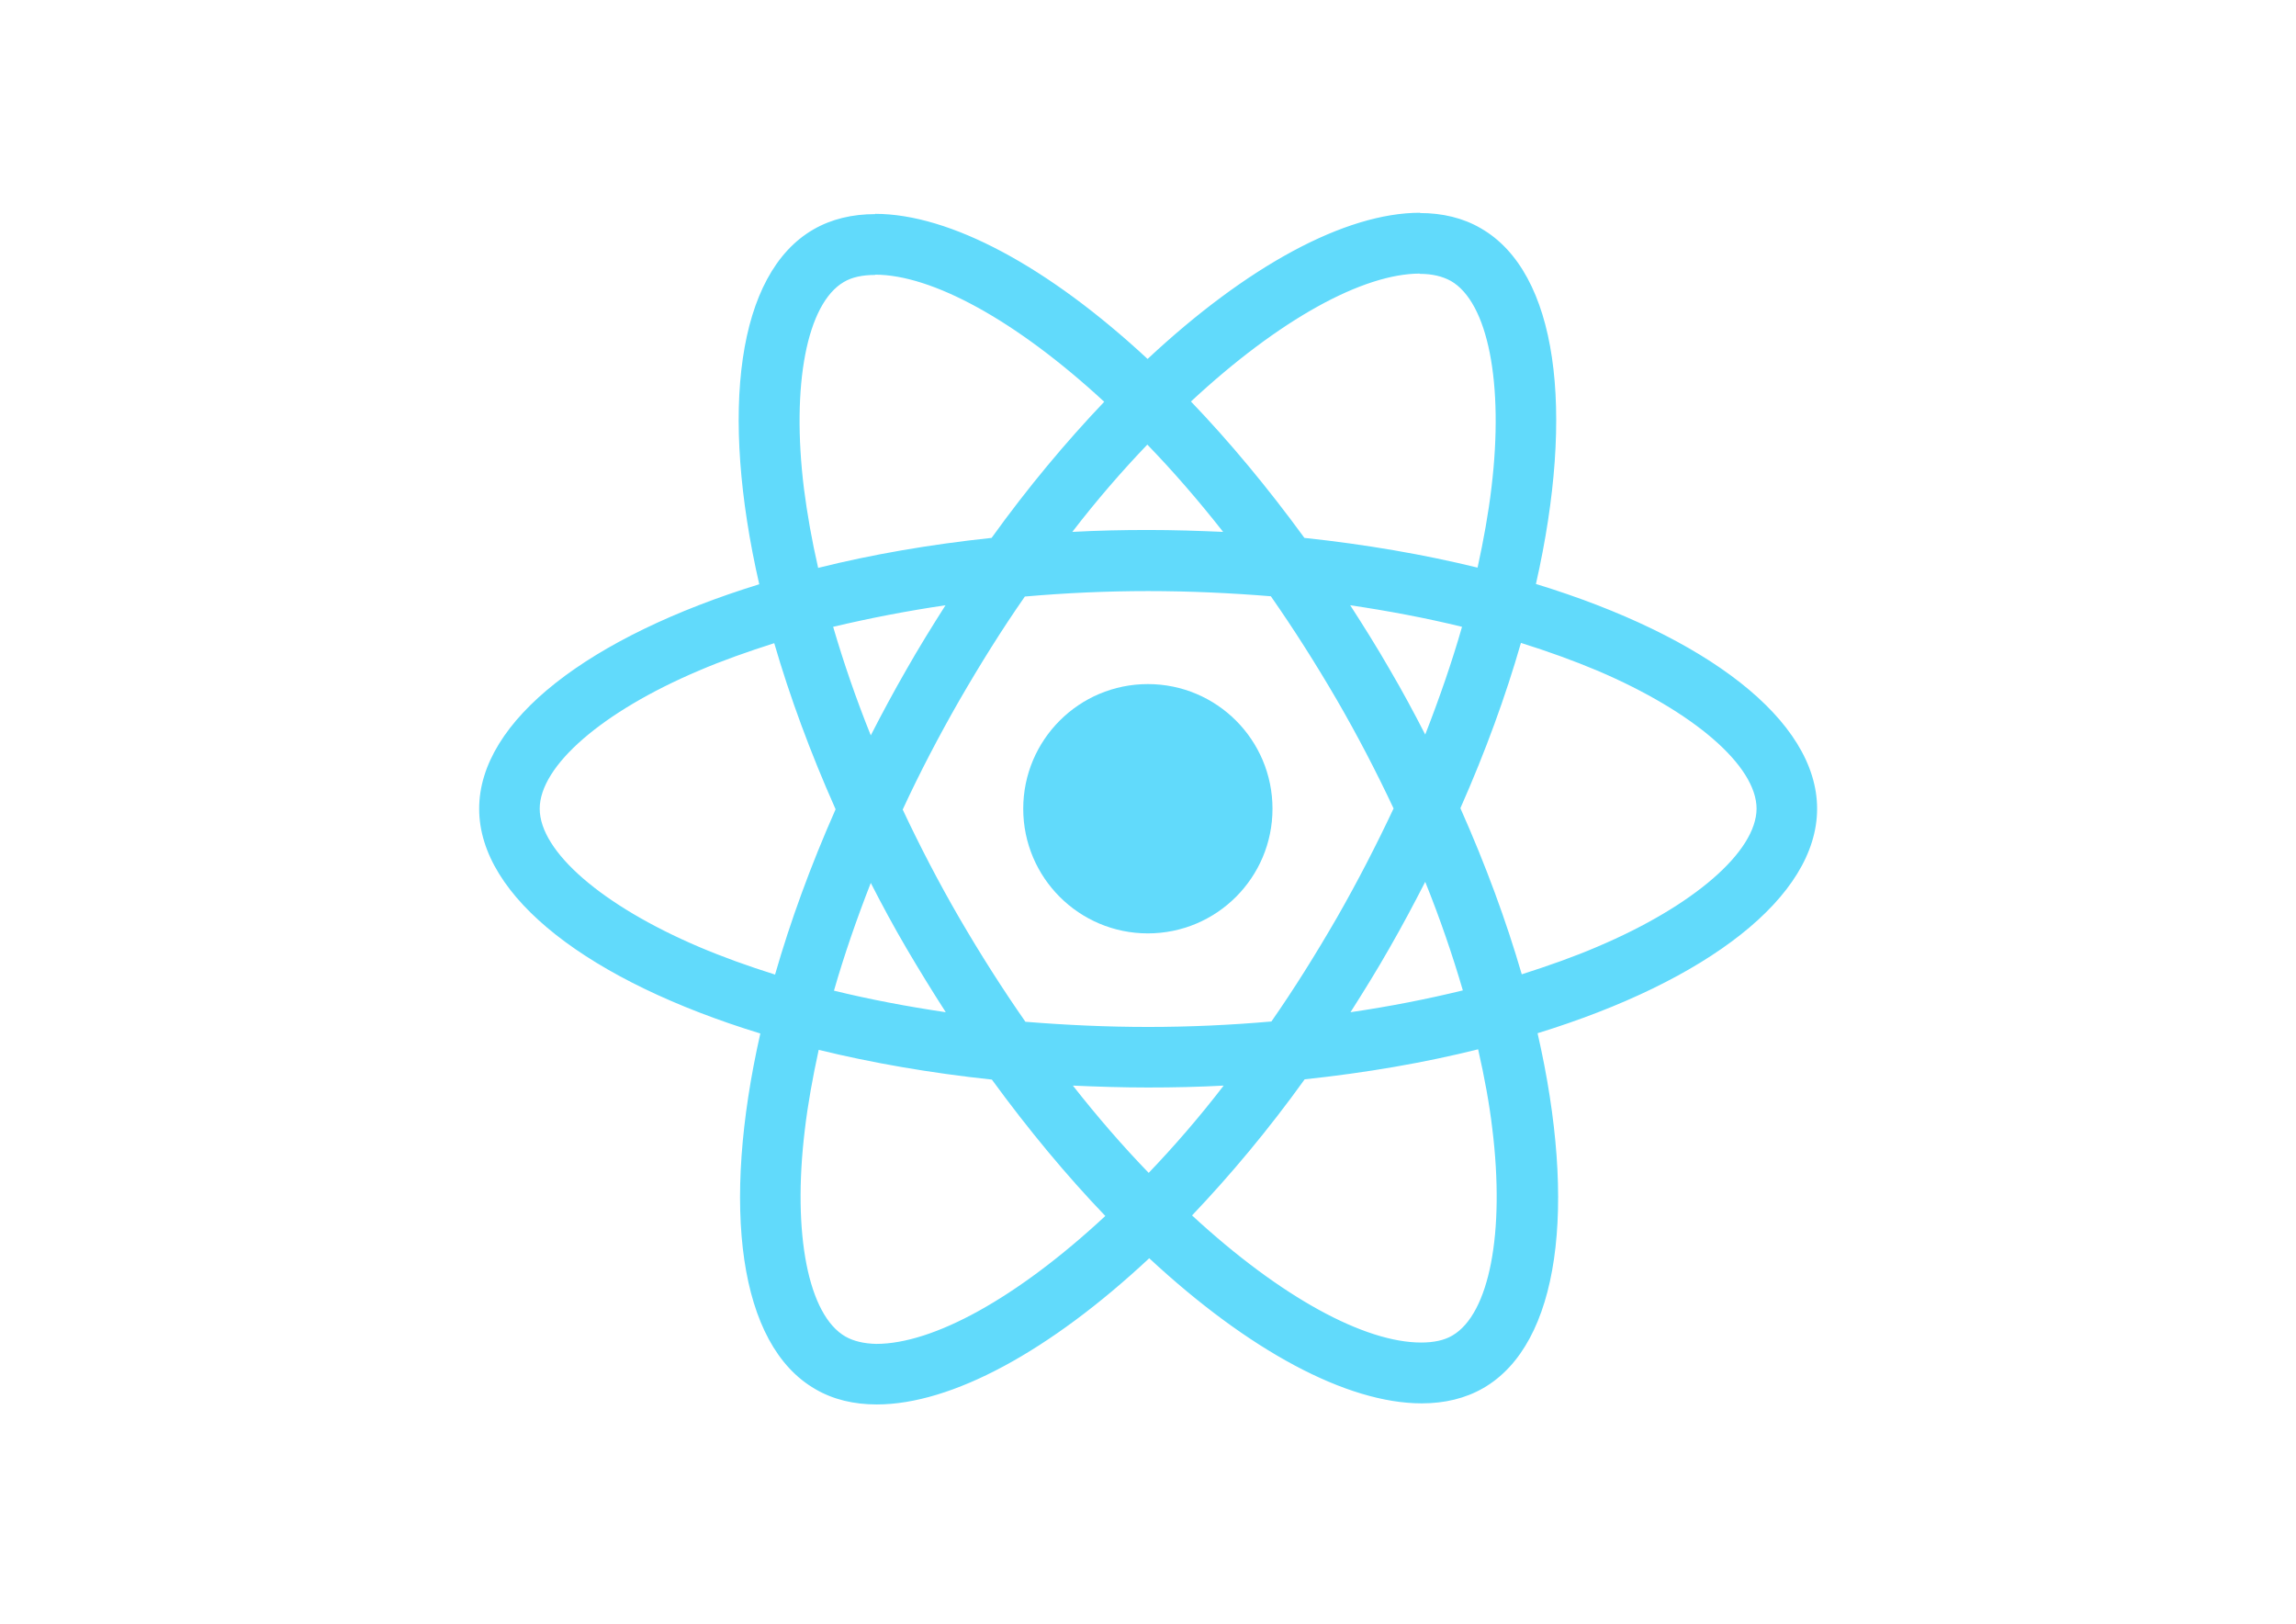
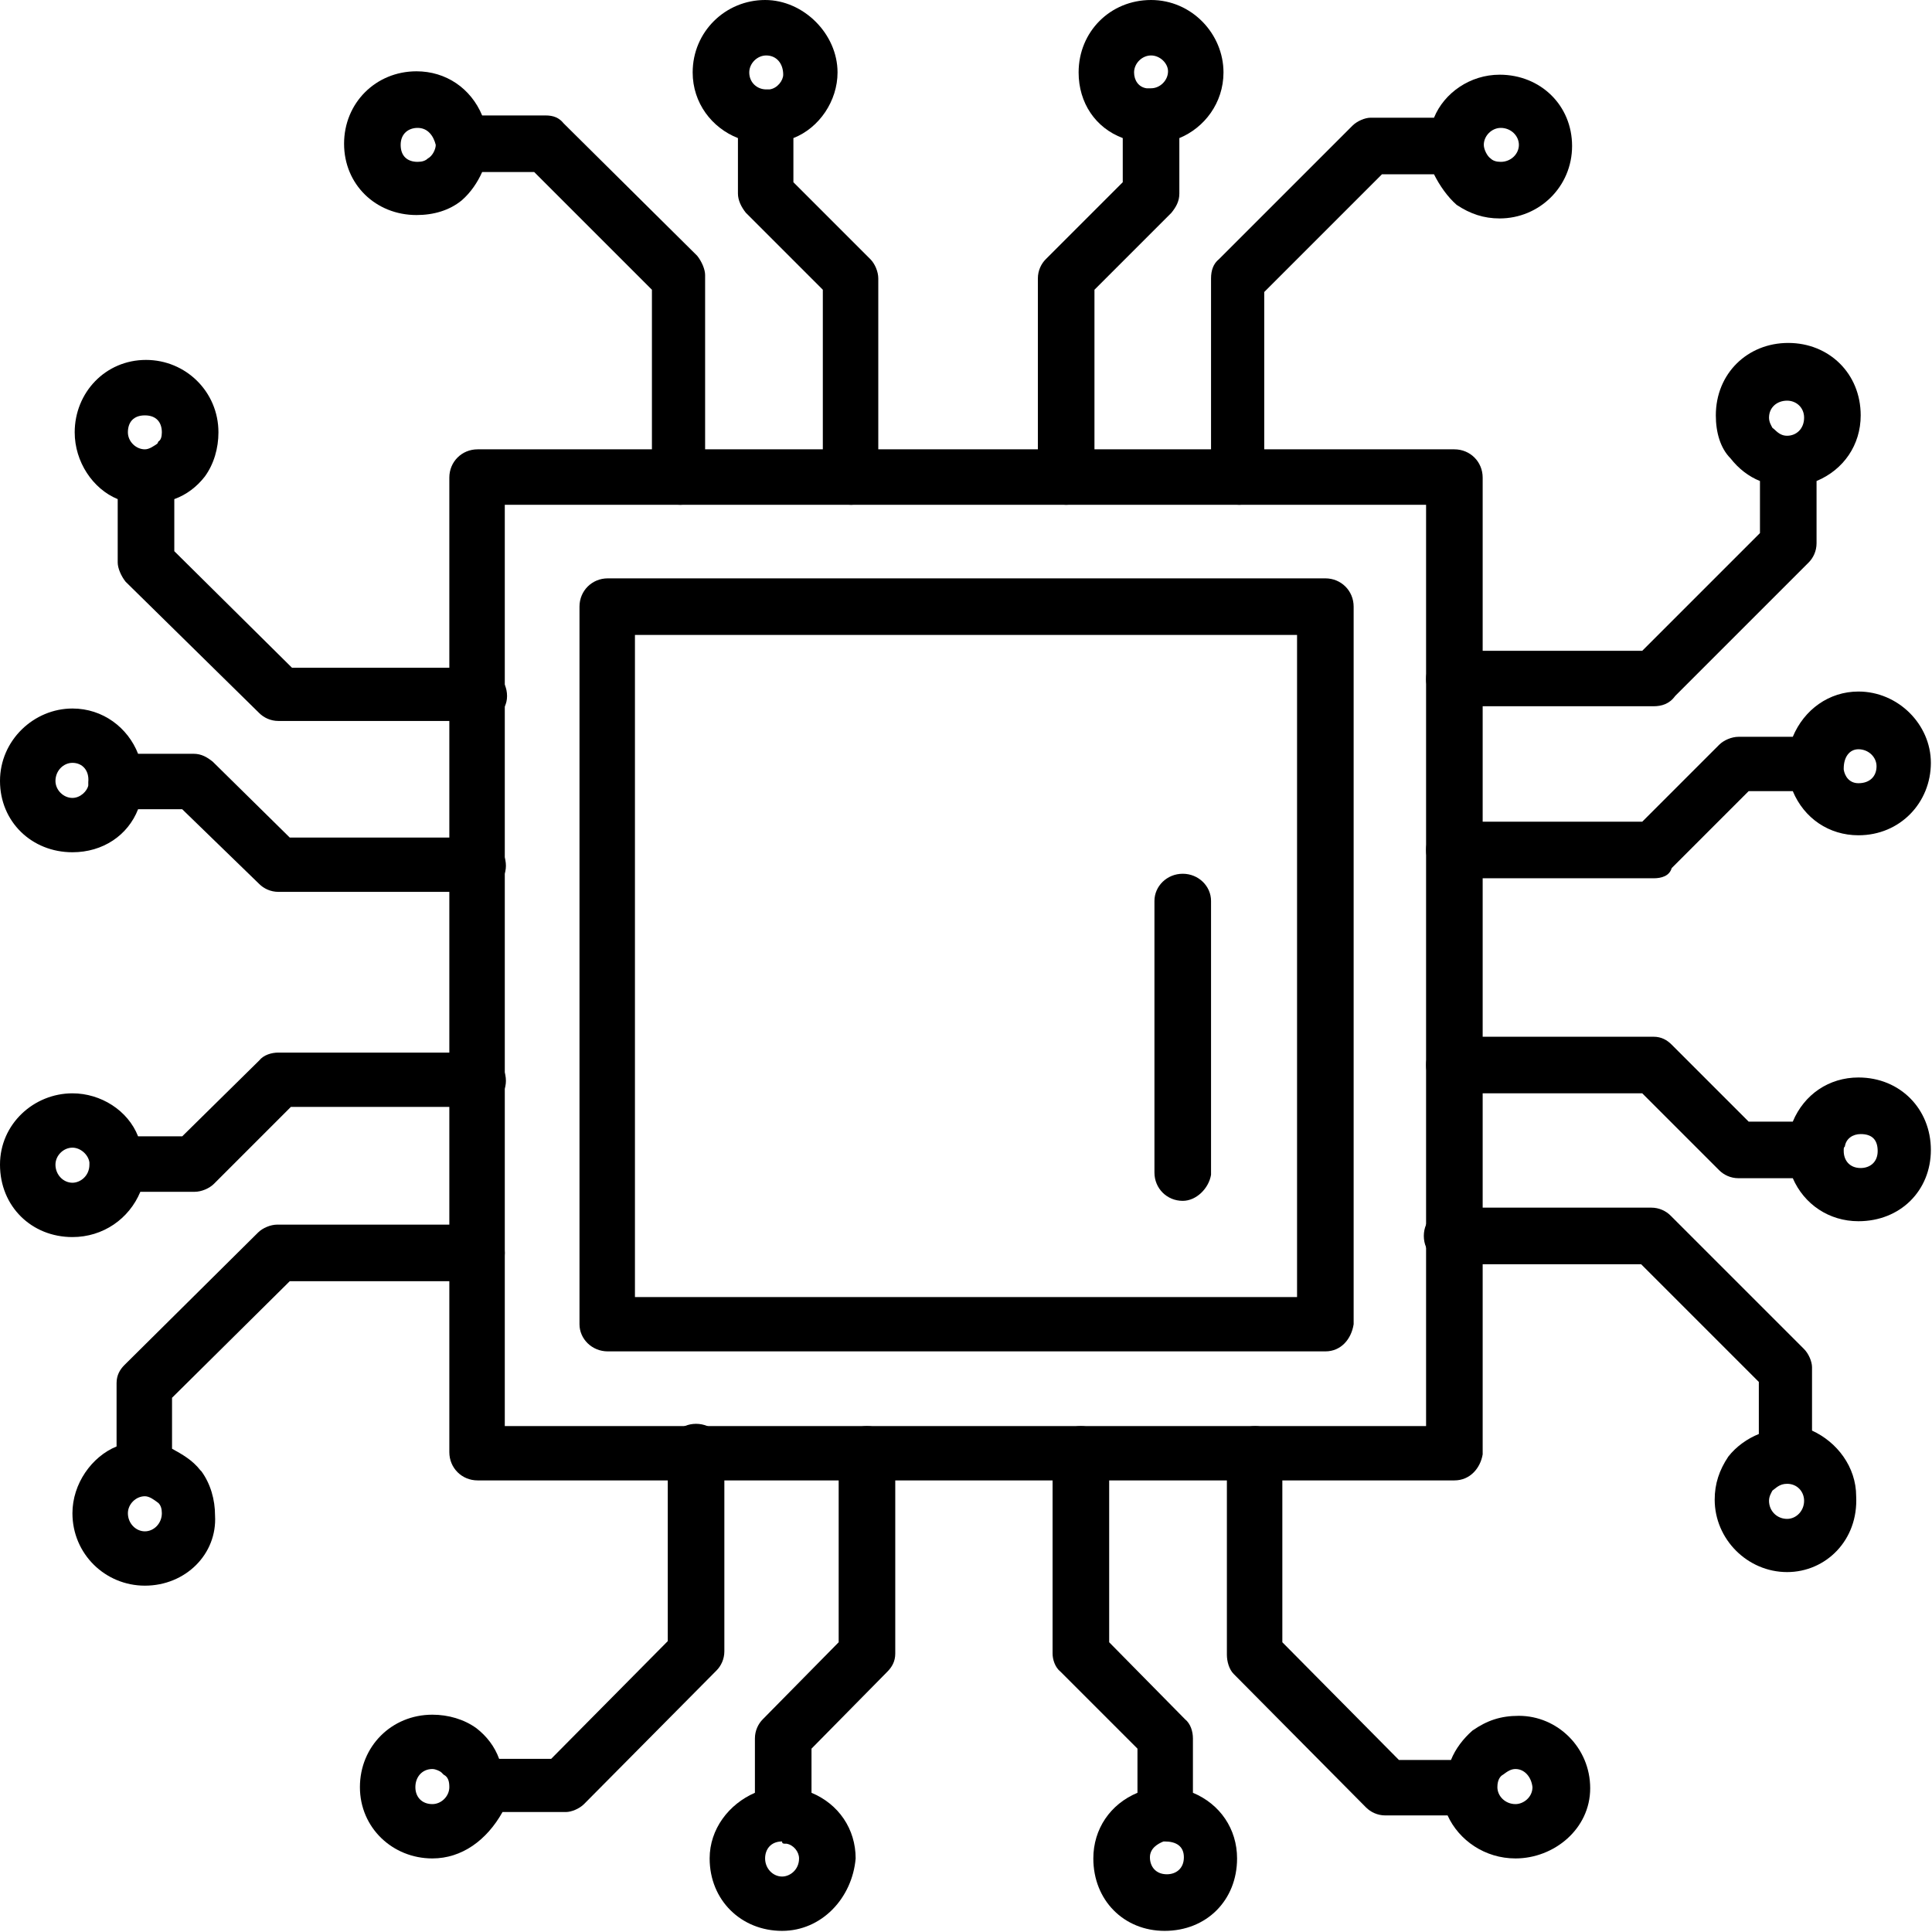
- <svg xmlns="http://www.w3.org/2000/svg" viewBox="0 0 841.9 595.3">
-   <g fill="#61DAFB">
-     <path d="M666.3 296.5c0-32.5-40.7-63.3-103.1-82.4 14.4-63.6 8-114.2-20.2-130.4-6.5-3.8-14.1-5.6-22.4-5.6v22.3c4.6 0 8.3.9 11.4 2.6 13.6 7.8 19.5 37.5 14.9 75.7-1.1 9.4-2.9 19.3-5.1 29.4-19.6-4.8-41-8.5-63.5-10.9-13.5-18.5-27.5-35.3-41.6-50 32.6-30.3 63.2-46.9 84-46.9V78c-27.5 0-63.5 19.6-99.9 53.6-36.4-33.8-72.4-53.2-99.9-53.2v22.3c20.7 0 51.4 16.5 84 46.6-14 14.7-28 31.4-41.3 49.9-22.6 2.4-44 6.1-63.6 11-2.3-10-4-19.7-5.2-29-4.7-38.2 1.1-67.9 14.6-75.8 3-1.8 6.9-2.6 11.5-2.6V78.5c-8.4 0-16 1.8-22.6 5.6-28.1 16.2-34.4 66.7-19.9 130.1-62.2 19.2-102.7 49.9-102.7 82.3 0 32.5 40.7 63.3 103.1 82.4-14.4 63.6-8 114.2 20.2 130.4 6.5 3.8 14.1 5.6 22.5 5.6 27.5 0 63.5-19.6 99.9-53.6 36.4 33.8 72.4 53.2 99.9 53.2 8.4 0 16-1.8 22.6-5.6 28.1-16.2 34.4-66.7 19.9-130.1 62-19.1 102.5-49.9 102.5-82.3zm-130.2-66.7c-3.7 12.9-8.3 26.2-13.5 39.5-4.1-8-8.4-16-13.1-24-4.6-8-9.5-15.8-14.4-23.4 14.2 2.1 27.9 4.7 41 7.9zm-45.8 106.5c-7.8 13.5-15.8 26.3-24.1 38.2-14.9 1.3-30 2-45.2 2-15.1 0-30.2-.7-45-1.9-8.3-11.9-16.4-24.6-24.2-38-7.6-13.1-14.5-26.4-20.8-39.8 6.2-13.4 13.2-26.8 20.7-39.9 7.8-13.5 15.8-26.3 24.1-38.2 14.9-1.3 30-2 45.2-2 15.1 0 30.2.7 45 1.9 8.3 11.9 16.4 24.6 24.2 38 7.6 13.1 14.5 26.4 20.8 39.8-6.3 13.4-13.2 26.8-20.7 39.9zm32.3-13c5.4 13.4 10 26.8 13.8 39.8-13.1 3.2-26.9 5.9-41.2 8 4.9-7.7 9.8-15.6 14.4-23.7 4.6-8 8.9-16.1 13-24.1zM421.2 430c-9.3-9.6-18.6-20.3-27.8-32 9 .4 18.2.7 27.5.7 9.4 0 18.7-.2 27.8-.7-9 11.7-18.3 22.4-27.5 32zm-74.4-58.9c-14.2-2.1-27.9-4.7-41-7.9 3.7-12.9 8.3-26.2 13.5-39.5 4.1 8 8.4 16 13.1 24 4.7 8 9.5 15.8 14.4 23.4zM420.7 163c9.3 9.6 18.6 20.3 27.8 32-9-.4-18.2-.7-27.5-.7-9.4 0-18.7.2-27.8.7 9-11.7 18.3-22.4 27.5-32zm-74 58.9c-4.9 7.7-9.8 15.6-14.4 23.7-4.6 8-8.9 16-13 24-5.4-13.4-10-26.8-13.8-39.8 13.1-3.1 26.9-5.8 41.2-7.9zm-90.5 125.2c-35.4-15.1-58.3-34.9-58.3-50.6 0-15.7 22.9-35.6 58.3-50.6 8.6-3.7 18-7 27.7-10.1 5.7 19.6 13.2 40 22.5 60.9-9.2 20.8-16.6 41.1-22.2 60.6-9.9-3.1-19.3-6.5-28-10.2zM310 490c-13.6-7.8-19.5-37.5-14.9-75.7 1.1-9.4 2.9-19.3 5.1-29.4 19.6 4.8 41 8.5 63.5 10.9 13.5 18.5 27.5 35.3 41.6 50-32.6 30.3-63.2 46.9-84 46.9-4.5-.1-8.3-1-11.3-2.7zm237.2-76.2c4.7 38.2-1.1 67.9-14.6 75.8-3 1.8-6.9 2.6-11.5 2.6-20.7 0-51.4-16.5-84-46.6 14-14.7 28-31.4 41.3-49.9 22.6-2.4 44-6.1 63.6-11 2.3 10.1 4.1 19.8 5.2 29.1zm38.5-66.7c-8.6 3.7-18 7-27.7 10.1-5.7-19.6-13.2-40-22.5-60.9 9.2-20.8 16.6-41.1 22.2-60.6 9.9 3.1 19.3 6.5 28.1 10.2 35.4 15.1 58.3 34.9 58.3 50.6-.1 15.7-23 35.6-58.4 50.6zM320.8 78.4z" />
-     <circle cx="420.9" cy="296.5" r="45.7" />
-     <path d="M520.5 78.1z" />
+ <svg xmlns="http://www.w3.org/2000/svg" xml:space="preserve" width="1.707in" height="1.707in" version="1.1" style="shape-rendering:geometricPrecision; text-rendering:geometricPrecision; image-rendering:optimizeQuality; fill-rule:evenodd; clip-rule:evenodd" viewBox="0 0 1707 1707">
+   <defs>
+     <style type="text/css">
+    
+     .fil0 {fill:black}
+    
+   </style>
+   </defs>
+   <g id="Layer_x0020_1">
+     <g id="_340870016">
+       <g>
+         <g>
+           <path class="fil0" d="M1285 1308l-863 0c-14,0 -25,-11 -25,-25l0 -861c0,-14 11,-25 25,-25l863 0c14,0 25,11 25,25l0 863c-2,12 -11,23 -25,23zm-838 -48l813 0 0 -814 -814 0 0 814 1 0z" />
+         </g>
+         <g>
+           <g>
+             <path class="fil0" d="M601 446c-14,0 -25,-12 -25,-25l0 -165 -104 -104 -46 0c-4,9 -10,18 -18,25 -11,9 -25,13 -40,13 -36,0 -64,-27 -64,-63 0,-36 28,-64 64,-64 26,0 48,15 58,39l56 0c7,0 12,2 16,7l118 117c4,5 7,12 7,17l0 176c2,15 -8,27 -22,27zm-232 -333c-8,0 -15,5 -15,15 0,10 6,15 15,15 4,0 7,-1 9,-3 4,-2 7,-8 7,-12 -2,-8 -7,-15 -16,-15z" />
+           </g>
+           <g>
+             <path class="fil0" d="M1095 446c-14,0 -25,-12 -25,-25l0 -175c0,-7 2,-13 7,-17l118 -118c4,-4 11,-7 16,-7l56 0c9,-22 32,-38 58,-38 36,0 64,27 64,63 0,36 -29,64 -64,64 -14,0 -26,-4 -38,-12 -8,-7 -15,-17 -20,-27l-46 0 -104 104 0 165c1,11 -10,23 -22,23zm231 -333c-8,0 -15,7 -15,15 0,4 3,10 6,12 2,2 5,3 9,3 9,0 16,-7 16,-15 0,-8 -7,-15 -16,-15z" />
+           </g>
+           <g>
+             <path class="fil0" d="M942 446c-14,0 -25,-12 -25,-25l0 -175c0,-7 3,-13 7,-17l68 -68 0 -39c-24,-9 -39,-31 -39,-58 0,-36 28,-64 64,-64 36,0 64,30 64,64 0,27 -17,49 -39,58l0 49c0,7 -3,12 -7,17l-68 68 0 165c0,13 -11,25 -25,25zm75 -397c-8,0 -15,7 -15,15 0,7 4,13 11,14 1,0 1,0 3,0 0,0 0,0 1,0 8,0 15,-7 15,-15 0,-7 -7,-14 -15,-14z" />
+           </g>
+           <g>
+             <path class="fil0" d="M752 446c-14,0 -25,-12 -25,-25l0 -165 -68 -68c-4,-5 -7,-11 -7,-17l0 -49c-23,-9 -40,-31 -40,-58 0,-36 29,-64 64,-64 34,0 64,30 64,64 0,25 -16,49 -39,58l0 39 68 68c4,4 7,11 7,17l0 176c1,12 -10,24 -24,24zm-75 -397c-8,0 -15,7 -15,15 0,9 7,15 15,15l2 0c0,0 1,0 1,0 7,-1 12,-8 12,-13 0,-10 -6,-17 -15,-17z" />
+           </g>
+         </g>
+         <g>
+           <g>
+             <path class="fil0" d="M1461 624l-176 0c-14,0 -25,-11 -25,-24 0,-14 11,-25 25,-25l166 0 104 -104 0 -46c-10,-4 -19,-11 -26,-20 -9,-9 -13,-23 -13,-38 0,-37 28,-64 64,-64 36,0 64,27 64,64 0,26 -15,48 -39,58l0 55c0,7 -3,13 -7,17l-118 118c-5,7 -12,9 -19,9zm118 -270c-9,0 -16,6 -16,15 0,4 2,7 3,9 3,2 6,7 13,7 8,0 15,-6 15,-16 0,-9 -7,-15 -15,-15z" />
+           </g>
+           <g>
+             <path class="fil0" d="M1579 1389c-35,0 -64,-29 -64,-64 0,-14 4,-26 12,-38 7,-9 17,-16 27,-20l0 -46 -104 -104 -167 0c-14,0 -25,-11 -25,-25 0,-14 11,-25 25,-25l176 0c7,0 13,3 17,7l118 118c4,4 7,11 7,16l0 56c22,10 39,32 39,58 2,39 -27,67 -61,67zm0 -78c-7,0 -10,4 -13,6 -1,2 -3,5 -3,9 0,9 7,16 16,16 8,0 15,-7 15,-16 0,-8 -6,-15 -15,-15z" />
+           </g>
+           <g>
+             <path class="fil0" d="M1642 1079c-26,0 -48,-15 -58,-38l-48 0c-7,0 -13,-3 -17,-7l-68 -68 -166 0c-14,0 -25,-11 -25,-25 0,-14 11,-25 25,-25l176 0c7,0 12,3 16,7l68 68 39 0c10,-24 32,-39 58,-39 37,0 64,28 64,64 0,36 -27,63 -64,63zm-13 -62l0 0c0,8 5,15 15,15 8,0 15,-5 15,-15 0,-10 -5,-15 -15,-15 -7,0 -13,4 -14,11 -1,1 -1,1 -1,4 0,-1 0,-1 0,0z" />
+           </g>
+           <g>
+             <path class="fil0" d="M1461 776l-176 0c-14,0 -25,-11 -25,-25 0,-14 11,-25 25,-25l166 0 68 -68c4,-4 11,-7 17,-7l48 0c10,-24 32,-40 58,-40 35,0 64,29 64,63 0,35 -27,64 -64,64 -26,0 -48,-15 -58,-39l-39 0 -68 68c-2,7 -9,9 -16,9zm168 -97c0,0 0,1 0,1 1,6 5,12 13,12 10,0 16,-6 16,-15 0,-8 -7,-15 -16,-15 -8,0 -13,7 -13,17l0 0z" />
+           </g>
+         </g>
+         <g>
+           <g>
+             <path class="fil0" d="M1339 1642c-27,0 -50,-16 -60,-38l-55 0c-7,0 -13,-3 -17,-7l-117 -118c-4,-4 -6,-11 -6,-17l0 -177c0,-14 11,-25 25,-25 13,0 24,11 24,25l0 166 103 104 46 0c4,-10 11,-19 19,-26 13,-9 25,-13 41,-13 34,0 63,28 63,64 0,36 -32,62 -66,62zm0 -79c-4,0 -7,2 -11,5 -2,1 -5,4 -5,11 0,8 7,15 16,15 7,0 15,-6 15,-15 -1,-9 -7,-16 -15,-16z" />
+           </g>
+           <g>
+             <path class="fil0" d="M382 1642c-35,0 -64,-27 -64,-63 0,-36 28,-64 64,-64 14,0 28,4 39,12 9,7 16,16 20,27l46 0 103 -104 0 -167c0,-14 11,-25 25,-25 14,0 25,11 25,25l0 176c0,7 -3,13 -7,17l-117 118c-4,4 -11,7 -16,7l-56 0c-14,25 -36,41 -62,41zm0 -79c-9,0 -15,7 -15,16 0,9 6,15 15,15 8,0 15,-7 15,-15 0,-5 -1,-9 -5,-11 0,0 -2,-2 -2,-2 -1,-1 -5,-3 -8,-3z" />
+           </g>
+           <g>
+             <path class="fil0" d="M691 1706c-36,0 -64,-27 -64,-64 0,-26 17,-48 40,-58l0 -48c0,-7 3,-13 7,-17l67 -68 0 -166c0,-14 11,-25 25,-25 14,0 25,11 25,25l0 176c0,7 -3,12 -7,16l-67 68 0 39c24,10 39,32 39,58 -3,35 -30,64 -65,64zm0 -79c-10,0 -15,7 -15,15 0,9 7,16 15,16 7,0 15,-6 15,-16 0,-6 -5,-12 -11,-13 -3,0 -4,0 -4,-2z" />
+           </g>
+           <g>
+             <path class="fil0" d="M1029 1706c-36,0 -63,-27 -63,-64 0,-26 15,-48 39,-58l0 -39 -68 -68c-5,-4 -7,-11 -7,-16l0 -176c0,-14 11,-25 25,-25 13,0 25,11 25,25l0 166 67 68c5,4 7,11 7,17l0 48c24,10 39,32 39,58 0,37 -27,64 -64,64zm0 -79c0,0 -1,0 -1,0 -5,2 -12,6 -12,14 0,8 5,15 15,15 8,0 15,-5 15,-15 0,-10 -7,-14 -17,-14 0,0 0,0 0,0z" />
+           </g>
+         </g>
+         <g>
+           <g>
+             <path class="fil0" d="M128 1401c-35,0 -64,-28 -64,-64 0,-26 17,-50 39,-59l0 -56c0,-7 3,-12 7,-16l118 -117c4,-4 11,-7 17,-7l176 0c14,0 25,11 25,25 0,14 -11,25 -25,25l-165 0 -104 103 0 45c9,5 18,10 25,19 0,0 1,1 1,1 8,11 12,25 12,39 2,34 -26,62 -62,62zm0 -79c-8,0 -15,7 -15,15 0,9 7,16 15,16 8,0 15,-7 15,-16 0,-4 -1,-7 -3,-9 -4,-3 -8,-6 -12,-6z" />
+           </g>
+           <g>
+             <path class="fil0" d="M422 637l-176 0c-7,0 -13,-3 -17,-7l-118 -116c-4,-5 -7,-12 -7,-17l0 -56c-22,-9 -38,-33 -38,-59 0,-35 27,-64 63,-64 35,0 64,28 64,64 0,14 -4,28 -12,39 -7,9 -16,16 -27,20l0 46 104 103 165 0c14,0 25,11 25,25 0,14 -12,22 -26,22zm-294 -270c-10,0 -15,6 -15,15 0,8 7,15 15,15 4,0 8,-3 11,-5 0,0 1,-2 1,-2 2,-1 3,-4 3,-8 0,-9 -5,-15 -15,-15z" />
+           </g>
+           <g>
+             <path class="fil0" d="M422 788l-176 0c-7,0 -13,-3 -17,-7l-68 -66 -39 0c-9,23 -31,38 -58,38 -36,0 -64,-27 -64,-63 0,-36 30,-64 64,-64 27,0 49,17 58,40l49 0c7,0 12,3 17,7l68 67 166 0c14,0 25,11 25,25 0,13 -11,23 -25,23zm-358 -114c-8,0 -15,7 -15,16 0,8 7,15 15,15 7,0 13,-6 14,-11 0,-2 0,-2 0,-3 1,-10 -5,-17 -14,-17z" />
+           </g>
+           <g>
+             <path class="fil0" d="M64 1093c-36,0 -64,-27 -64,-64 0,-36 30,-63 64,-63 25,0 49,15 58,38l39 0 68 -67c4,-5 11,-7 17,-7l176 0c14,0 25,11 25,25 0,13 -11,23 -25,23l-165 0 -68 68c-4,4 -11,7 -17,7l-48 0c-10,24 -33,40 -60,40zm0 -79c-8,0 -15,7 -15,15 0,9 7,16 15,16 7,0 15,-6 15,-16 0,0 0,-1 0,-1 0,0 0,-1 0,-1 -1,-7 -8,-13 -15,-13z" />
+           </g>
+         </g>
+         <g>
+           <path class="fil0" d="M1171 1194l-634 0c-14,0 -25,-11 -25,-24l0 -634c0,-14 11,-25 25,-25l634 0c14,0 25,11 25,25l0 634c-2,13 -11,24 -25,24zm-610 -48l585 0 0 -585 -585 0 0 585z" />
+         </g>
+         <g>
+           <path class="fil0" d="M1045 1061c-14,0 -25,-11 -25,-25l0 -240c0,-13 11,-24 25,-24 14,0 25,11 25,24l0 242c-2,12 -13,23 -25,23z" />
+         </g>
+       </g>
+     </g>
  </g>
</svg>
